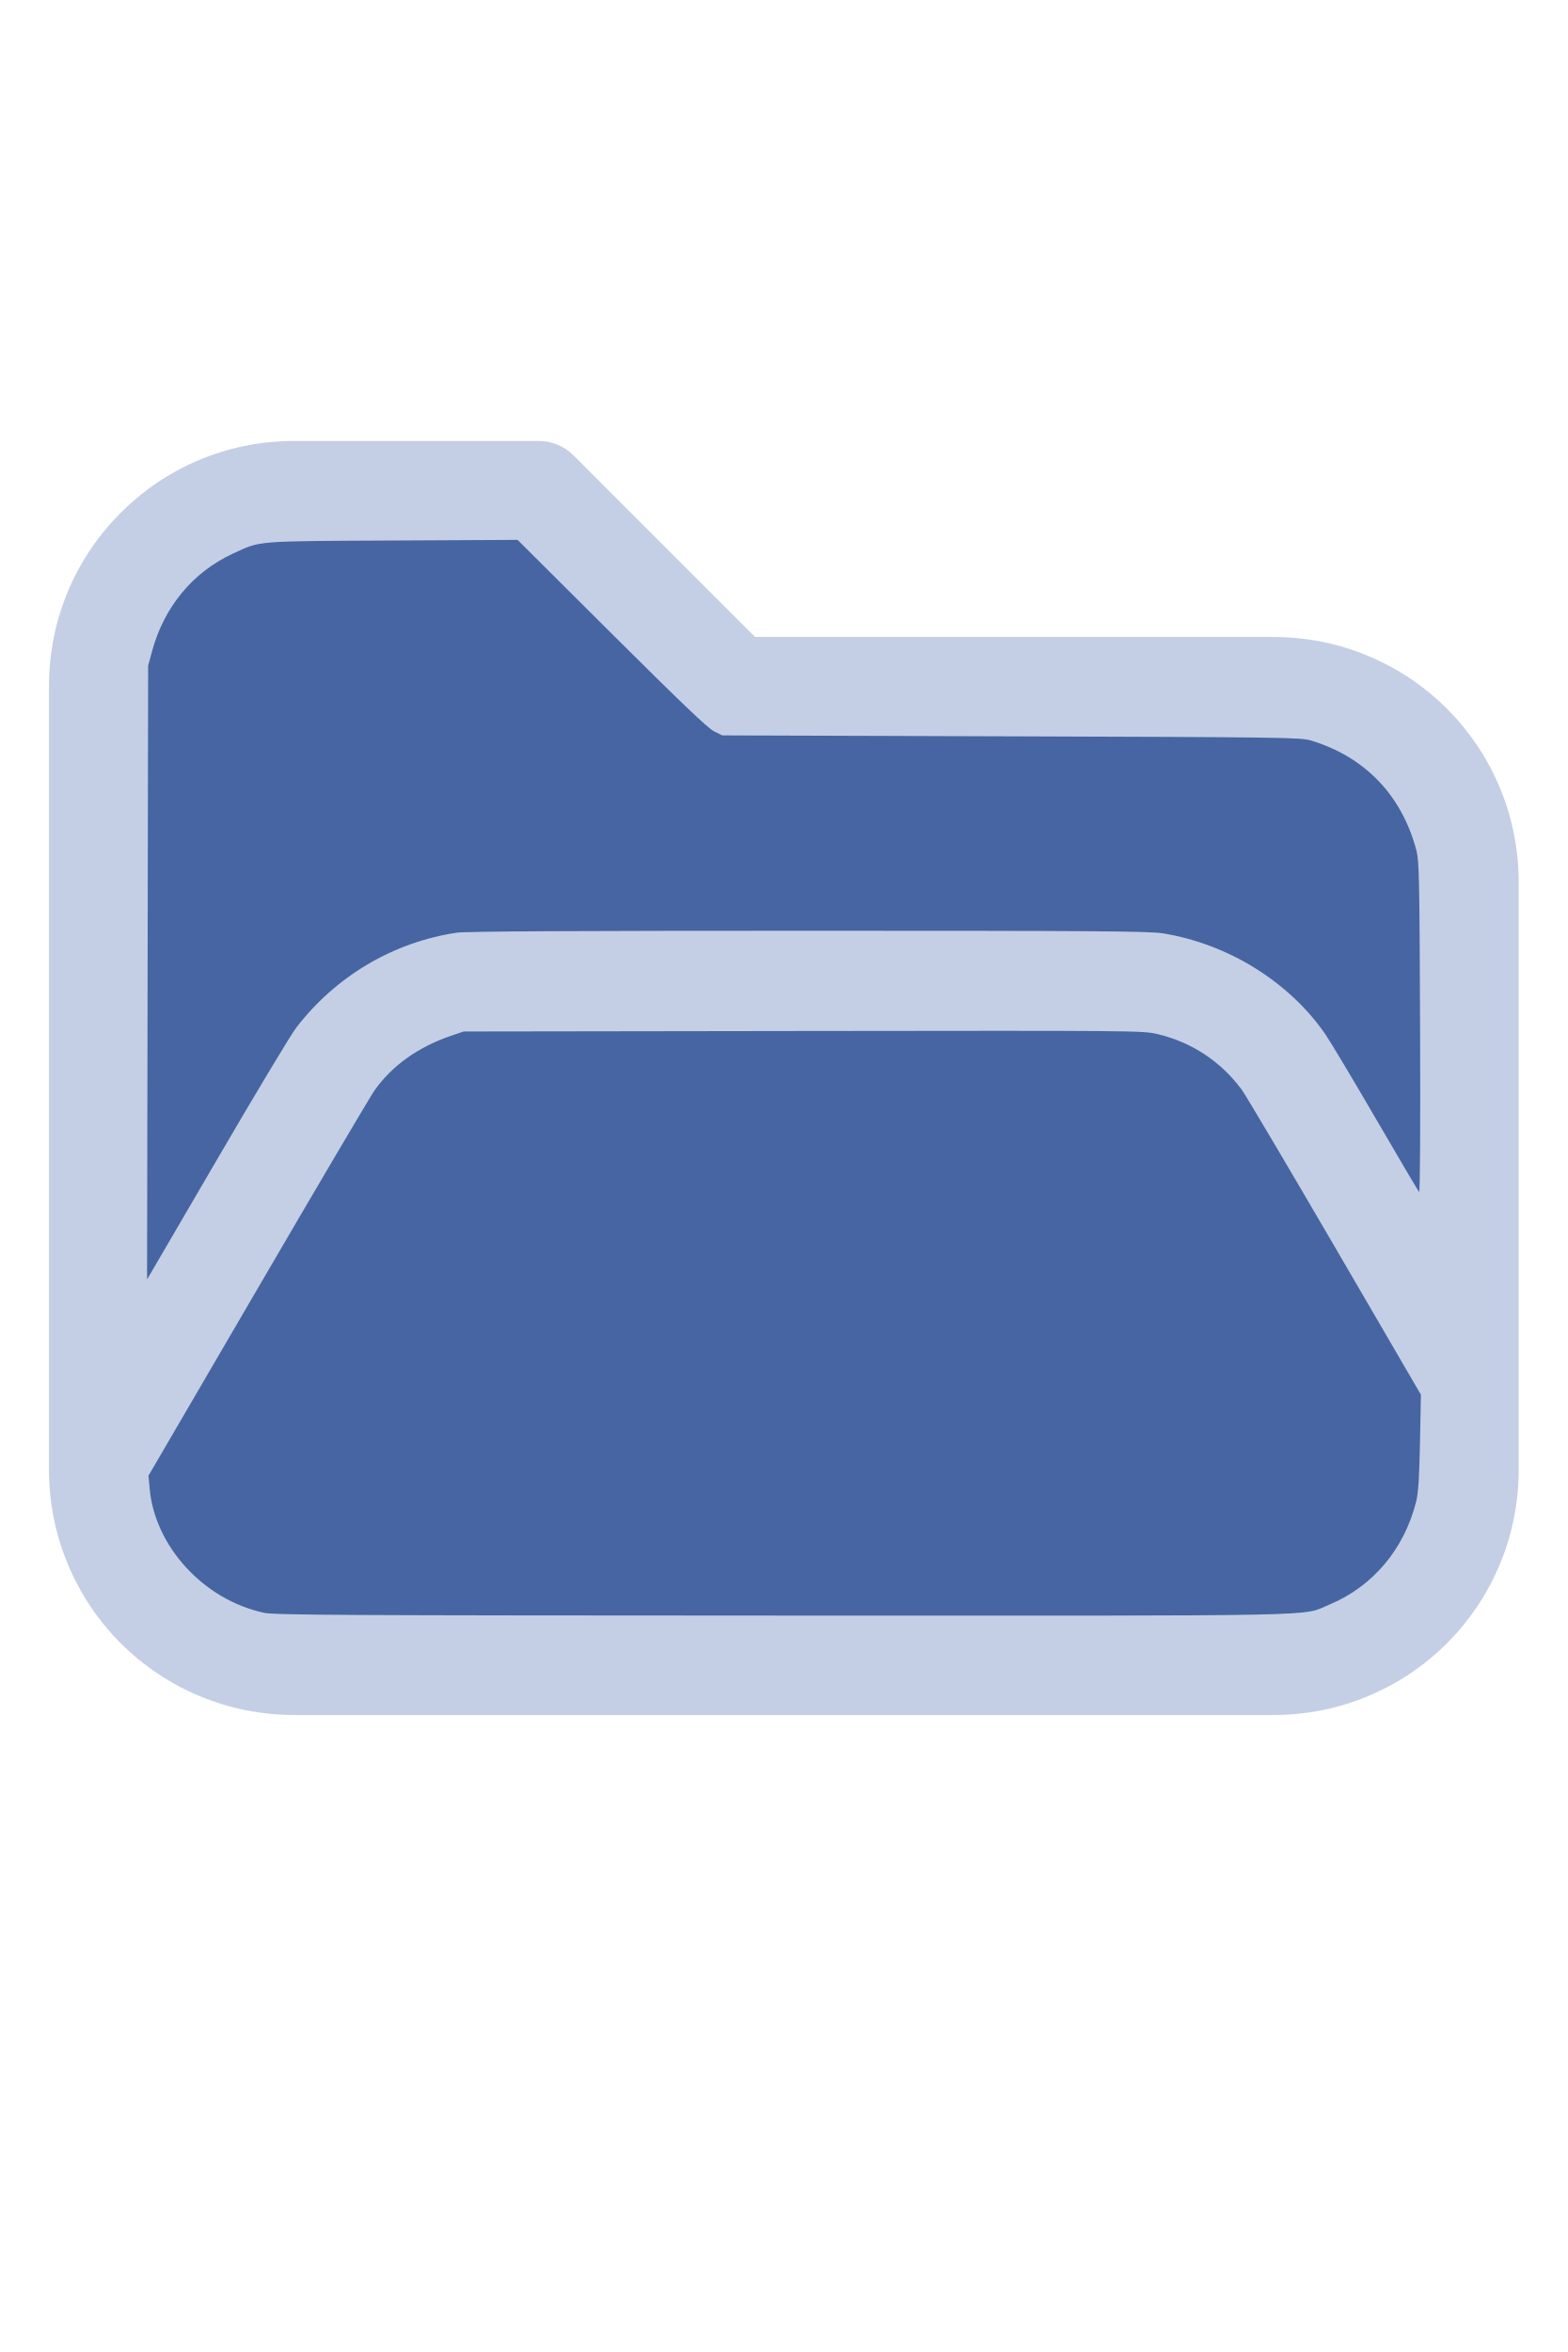
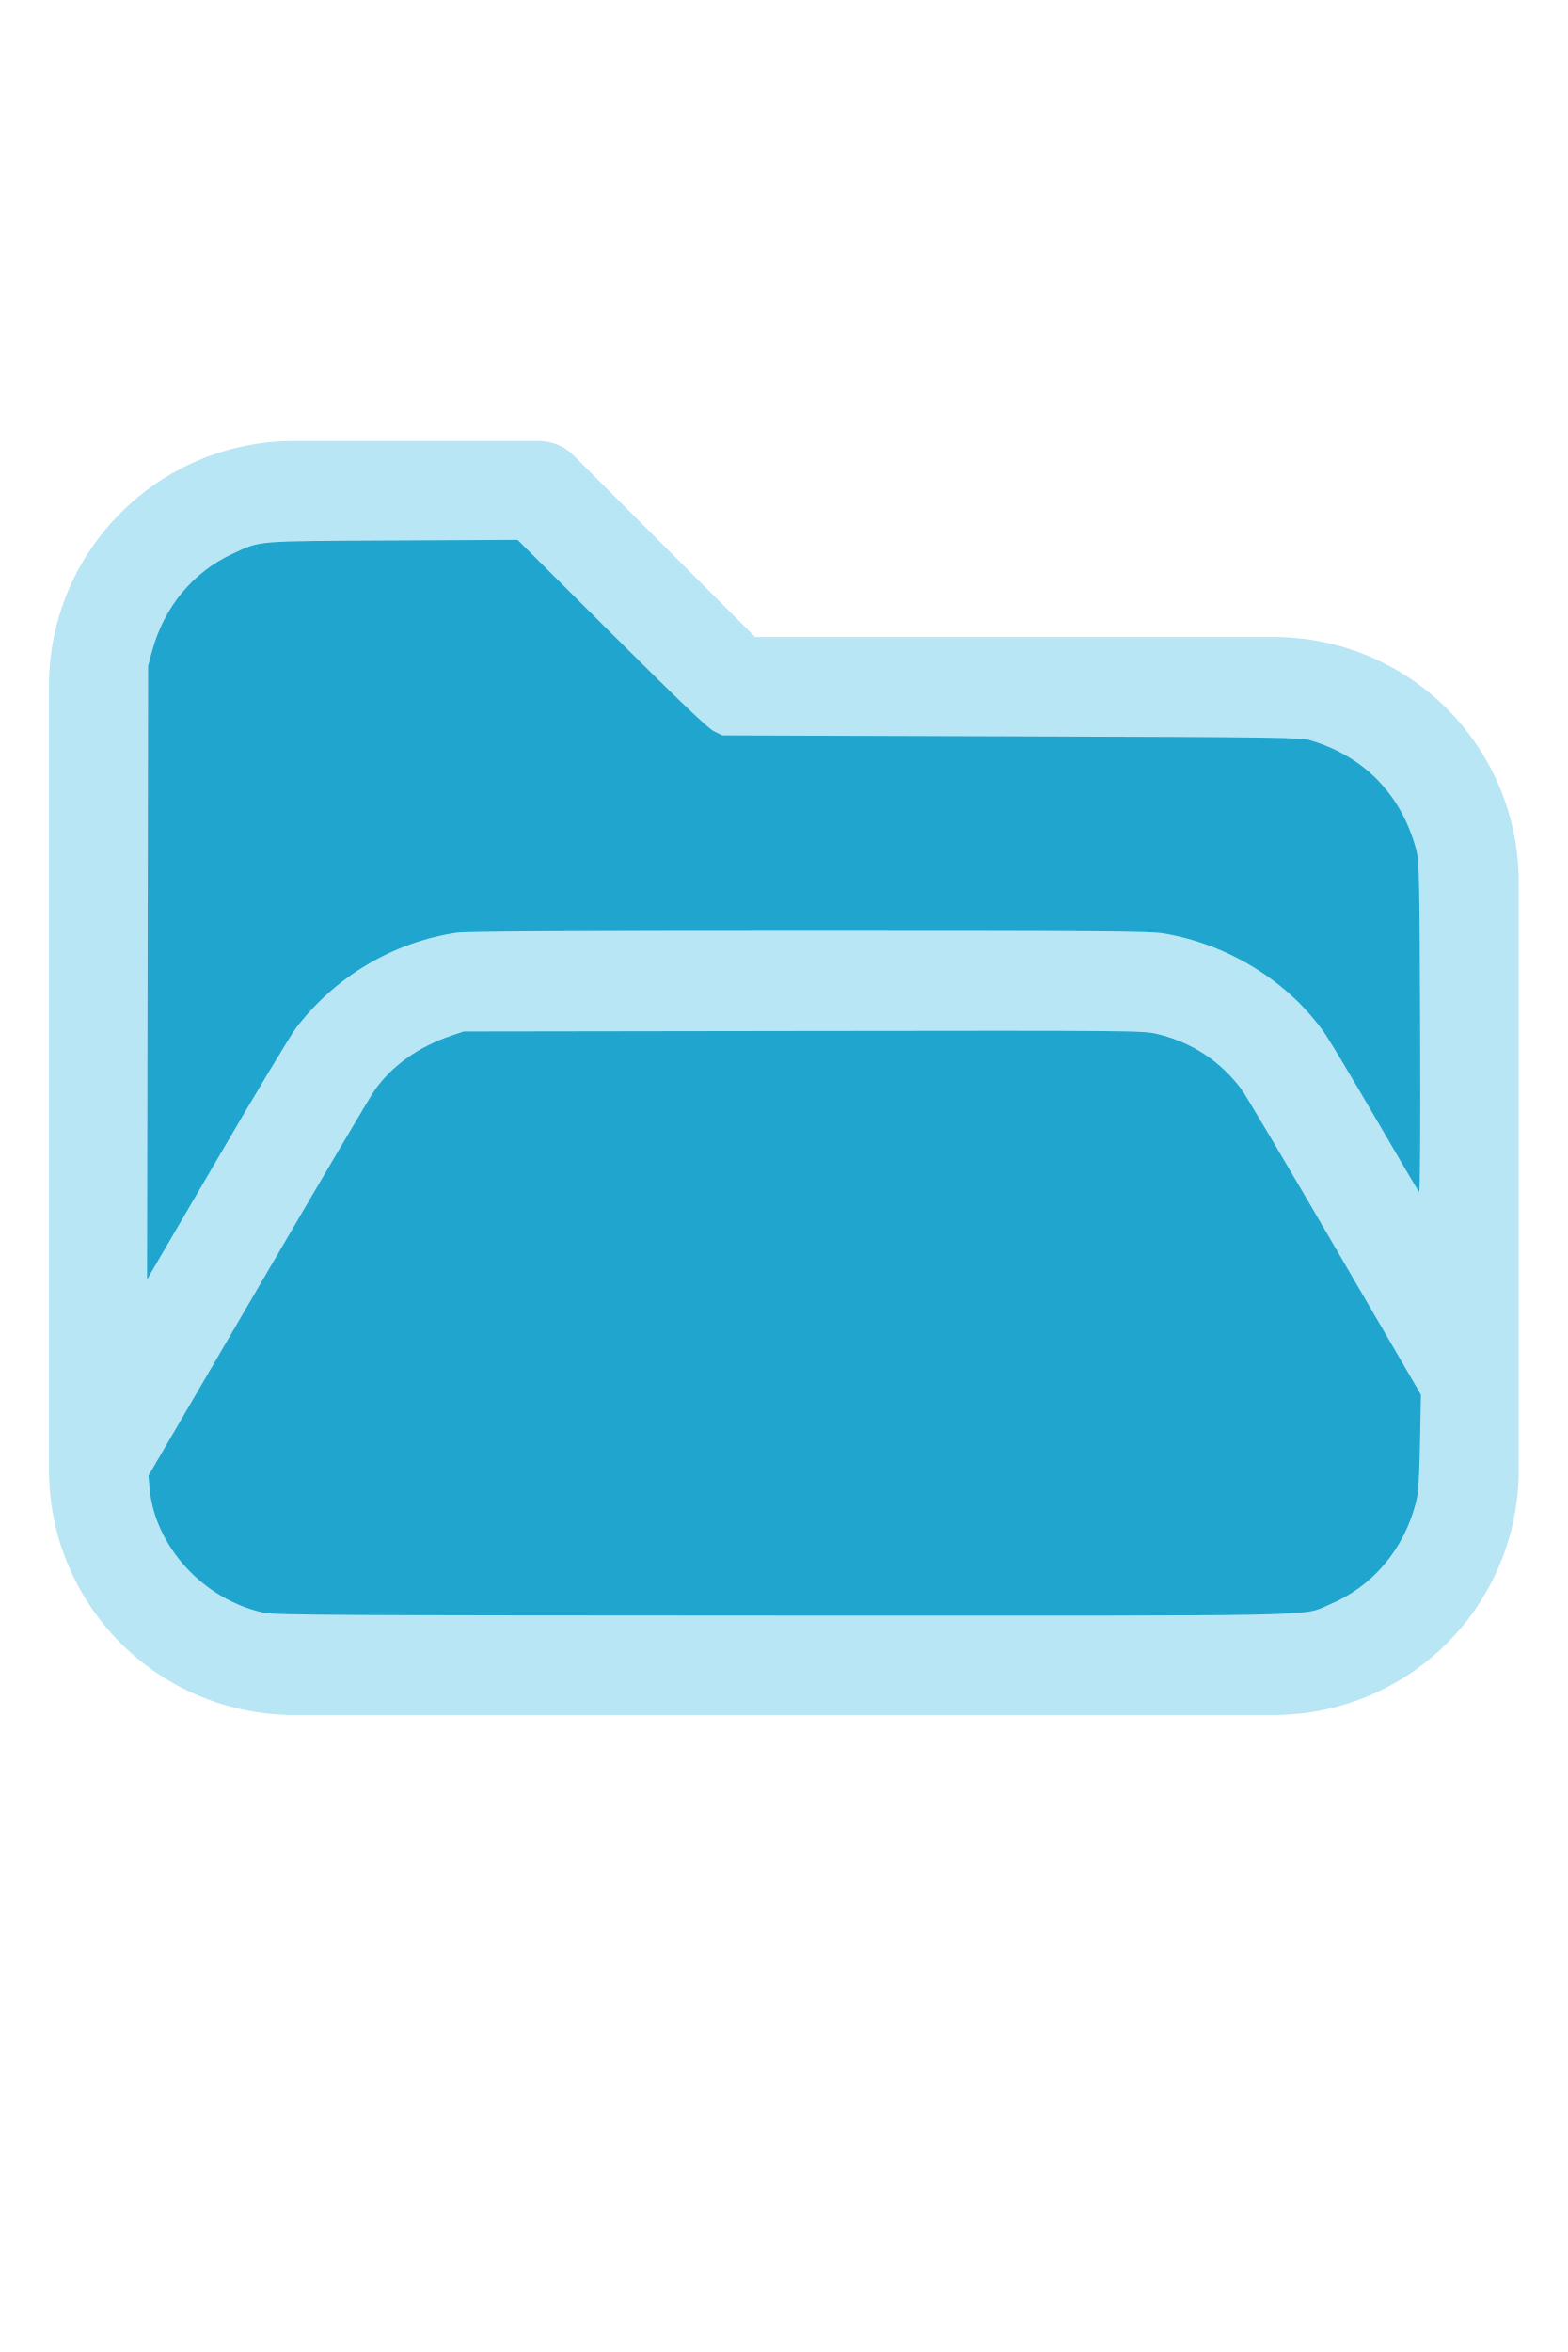
<svg xmlns="http://www.w3.org/2000/svg" version="1.1" width="16" height="24" viewBox="0 0 32 32" xml:space="preserve">
-   <g style="fill:#C4CFE5;">
+   <g style="fill:#B8E6F4;">
    <path d="M1,5.998l0,16.002c-0,1.326 0.527,2.598 1.464,3.536c0.938,0.937 2.21,1.464 3.536,1.464c5.322,0 14.678,-0 20,0c1.326,0 2.598,-0.527 3.536,-1.464c0.937,-0.938 1.464,-2.21 1.464,-3.536c0,-3.486 0,-8.514 0,-12c0,-1.326 -0.527,-2.598 -1.464,-3.536c-0.938,-0.937 -2.21,-1.464 -3.536,-1.464c-0,0 -10.586,0 -10.586,0c0,-0 -3.707,-3.707 -3.707,-3.707c-0.187,-0.188 -0.442,-0.293 -0.707,-0.293l-5.002,0c-2.76,0 -4.998,2.238 -4.998,4.998Zm28,14.415l-3.456,-5.925c-0.538,-0.921 -1.524,-1.488 -2.591,-1.488c-0,0 -12.905,0 -12.906,0c-1.067,0 -2.053,0.567 -2.591,1.488l-4.453,7.635c0.03,0.751 0.342,1.465 0.876,1.998c0.562,0.563 1.325,0.879 2.121,0.879l20,0c0.796,0 1.559,-0.316 2.121,-0.879c0.563,-0.562 0.879,-1.325 0.879,-2.121l0,-1.587Zm0,-3.969l0,-6.444c0,-0.796 -0.316,-1.559 -0.879,-2.121c-0.562,-0.563 -1.325,-0.879 -2.121,-0.879c-7.738,0 -11,0 -11,0c-0.265,0 -0.52,-0.105 -0.707,-0.293c-0,0 -3.707,-3.707 -3.707,-3.707c-0,0 -4.588,0 -4.588,0c-1.656,0 -2.998,1.342 -2.998,2.998l0,12.16l2.729,-4.677c0.896,-1.536 2.54,-2.481 4.318,-2.481c3.354,0 9.552,0 12.906,0c1.778,0 3.422,0.945 4.318,2.481l1.729,2.963Z" />
  </g>
-   <g style="fill:#4665A2;stroke-width:0;">
+   <g style="fill:#1FA5CE;stroke-width:0;">
    <path d="M 5.388,24.913 C 4.16,24.651 3.157,23.559 3.054,22.371 L 3.031,22.116 5.261,18.294 C 6.487,16.191 7.56,14.373 7.645,14.253 8.004,13.746 8.542,13.363 9.21,13.137 l 0.255,-0.086 6.929,-0.01 c 6.805,-0.009 6.935,-0.008 7.234,0.063 0.696,0.165 1.29,0.557 1.715,1.13 0.082,0.11 0.939,1.557 1.905,3.215 l 1.756,3.014 -0.019,0.972 c -0.014,0.725 -0.034,1.032 -0.078,1.209 -0.243,0.971 -0.887,1.735 -1.772,2.103 -0.588,0.244 0.247,0.227 -11.162,0.224 -9.028,-0.003 -10.364,-0.01 -10.586,-0.057 z" />
    <path d="M 3.013,11.85 3.024,5.588 3.102,5.297 C 3.348,4.386 3.936,3.676 4.757,3.297 5.329,3.033 5.181,3.045 8.013,3.031 l 2.552,-0.013 1.919,1.911 c 1.404,1.398 1.964,1.933 2.089,1.995 l 0.171,0.084 5.898,0.019 c 5.553,0.018 5.91,0.023 6.116,0.085 1.102,0.332 1.857,1.118 2.154,2.244 0.056,0.214 0.064,0.564 0.075,3.622 0.008,2.032 -5.42e-4,3.371 -0.02,3.349 -0.018,-0.02 -0.414,-0.691 -0.88,-1.492 -0.466,-0.801 -0.931,-1.578 -1.033,-1.727 -0.736,-1.069 -1.984,-1.844 -3.316,-2.06 -0.28,-0.045 -1.345,-0.053 -7.239,-0.053 -4.714,-1.09e-4 -6.993,0.012 -7.172,0.039 -1.3,0.193 -2.477,0.89 -3.284,1.944 -0.108,0.141 -0.836,1.353 -1.618,2.695 L 3.002,18.111 Z" />
  </g>
</svg>
